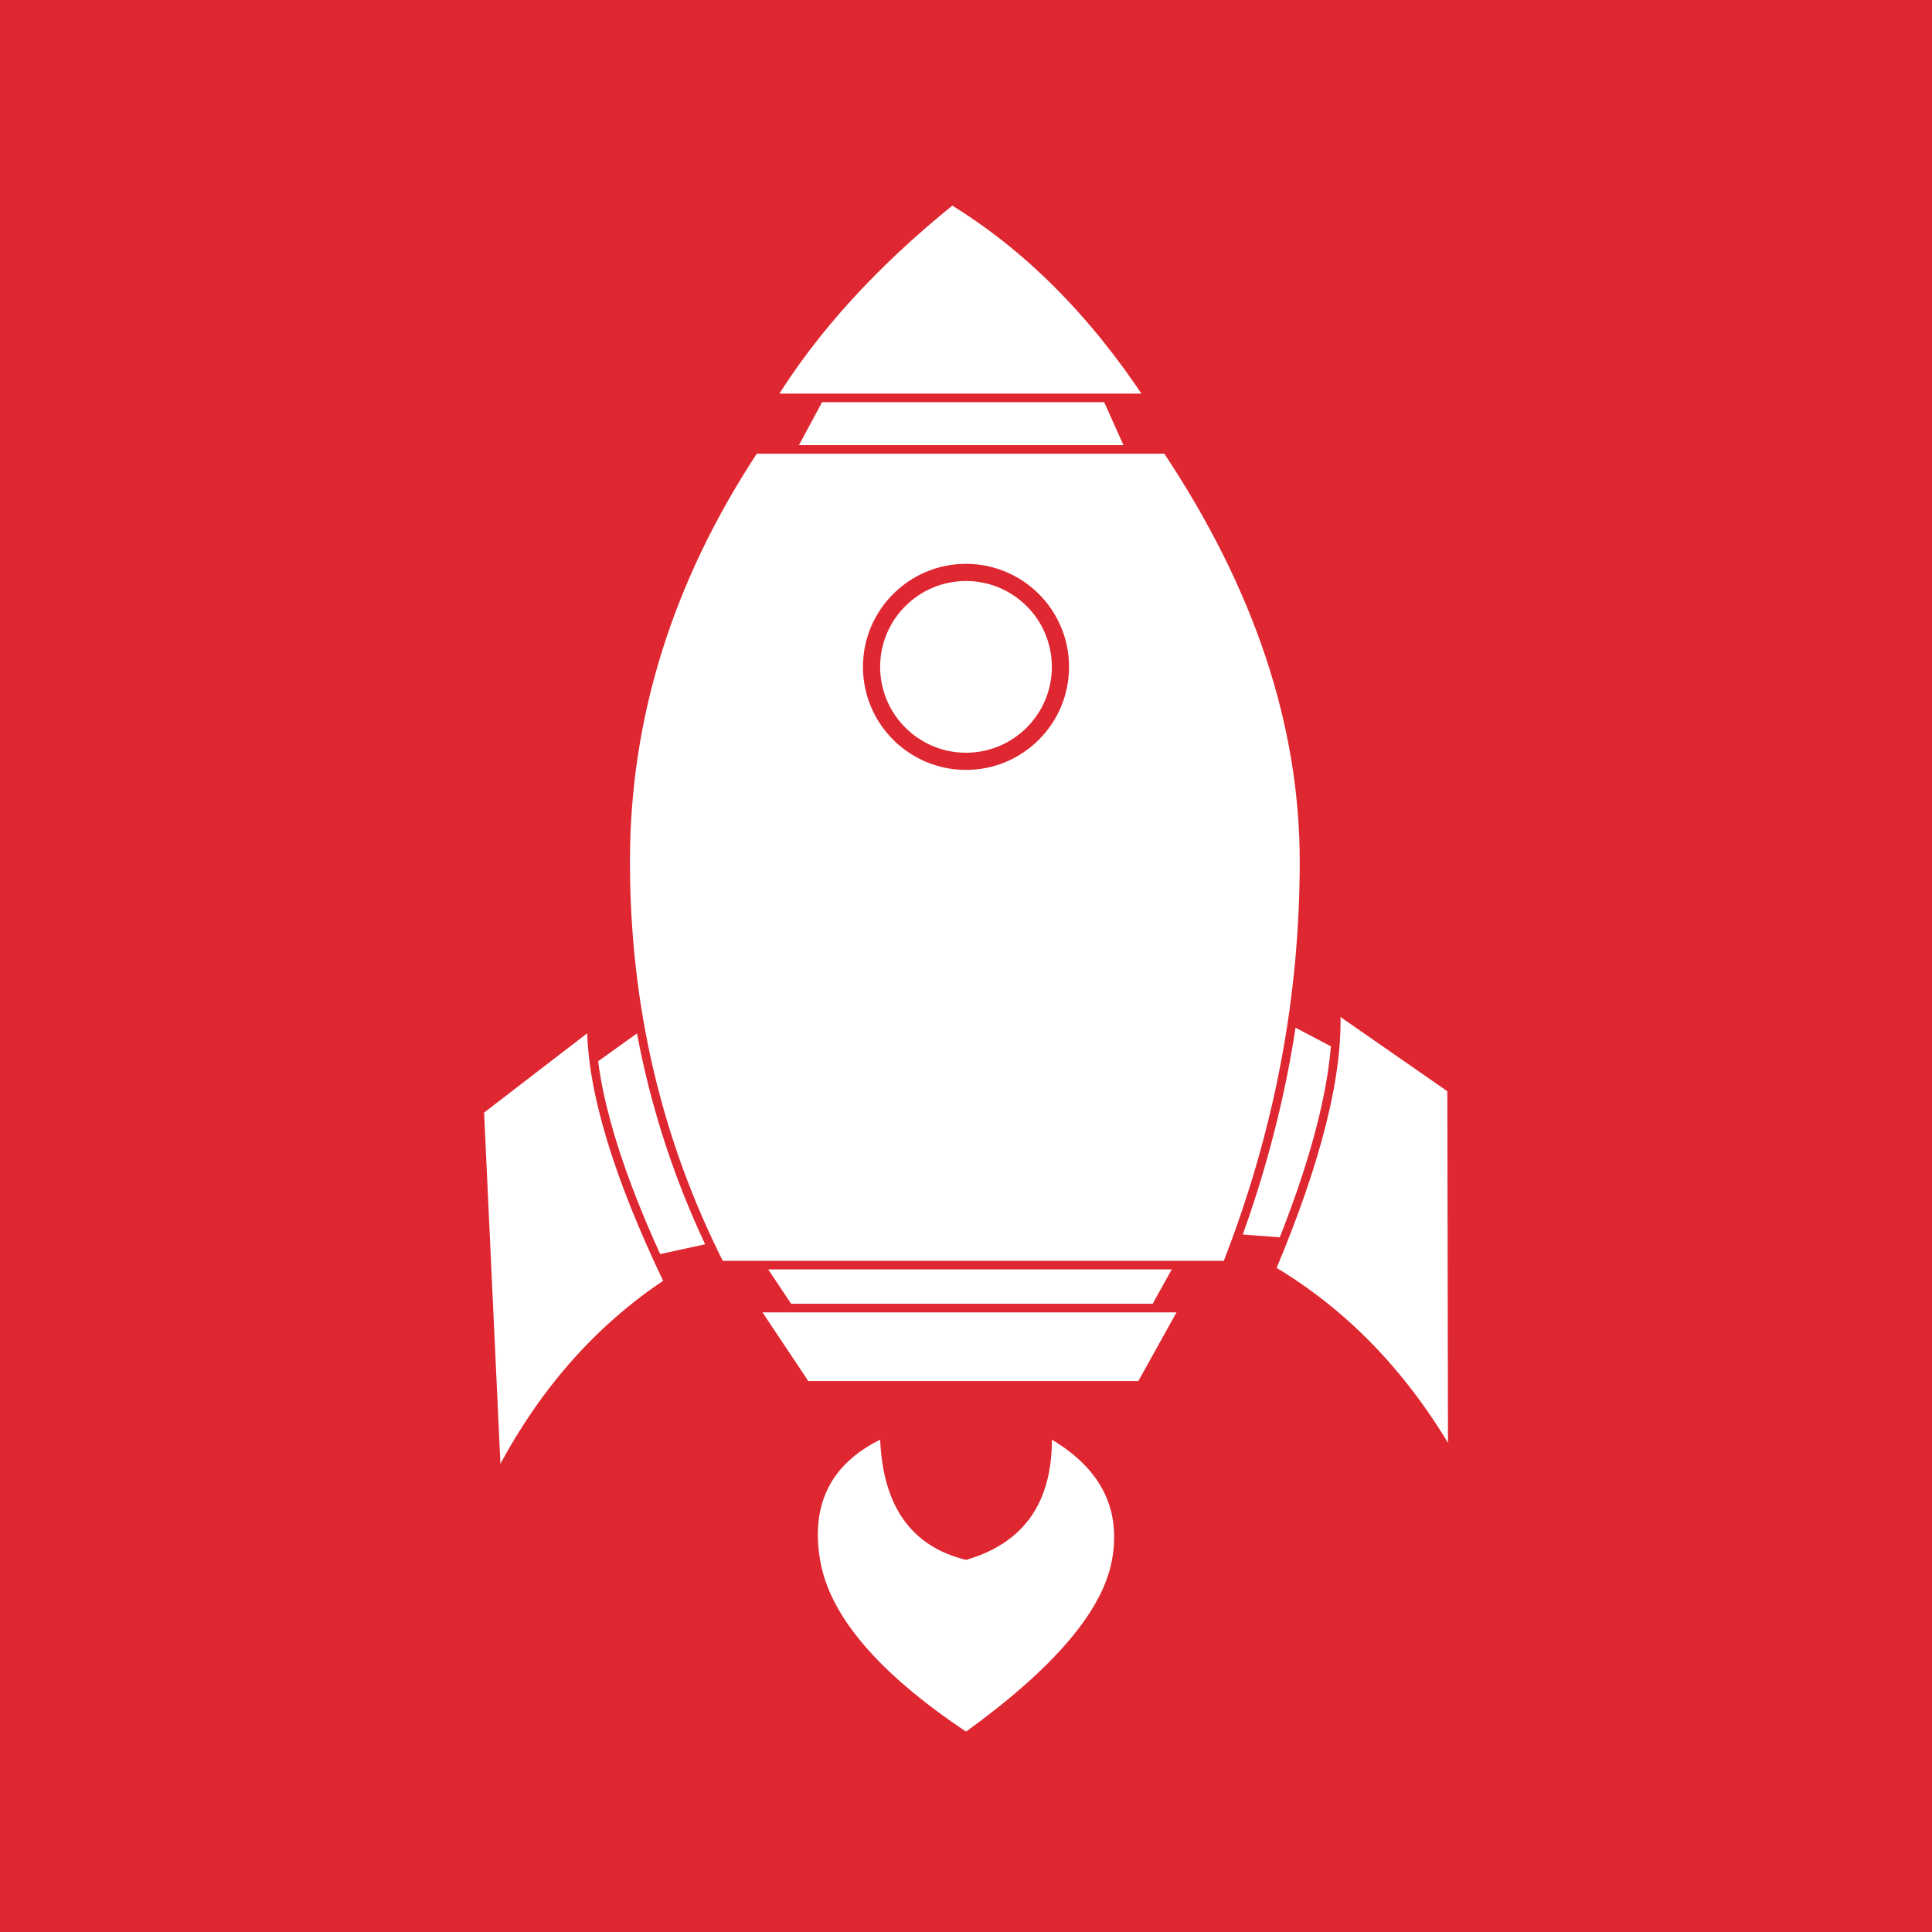
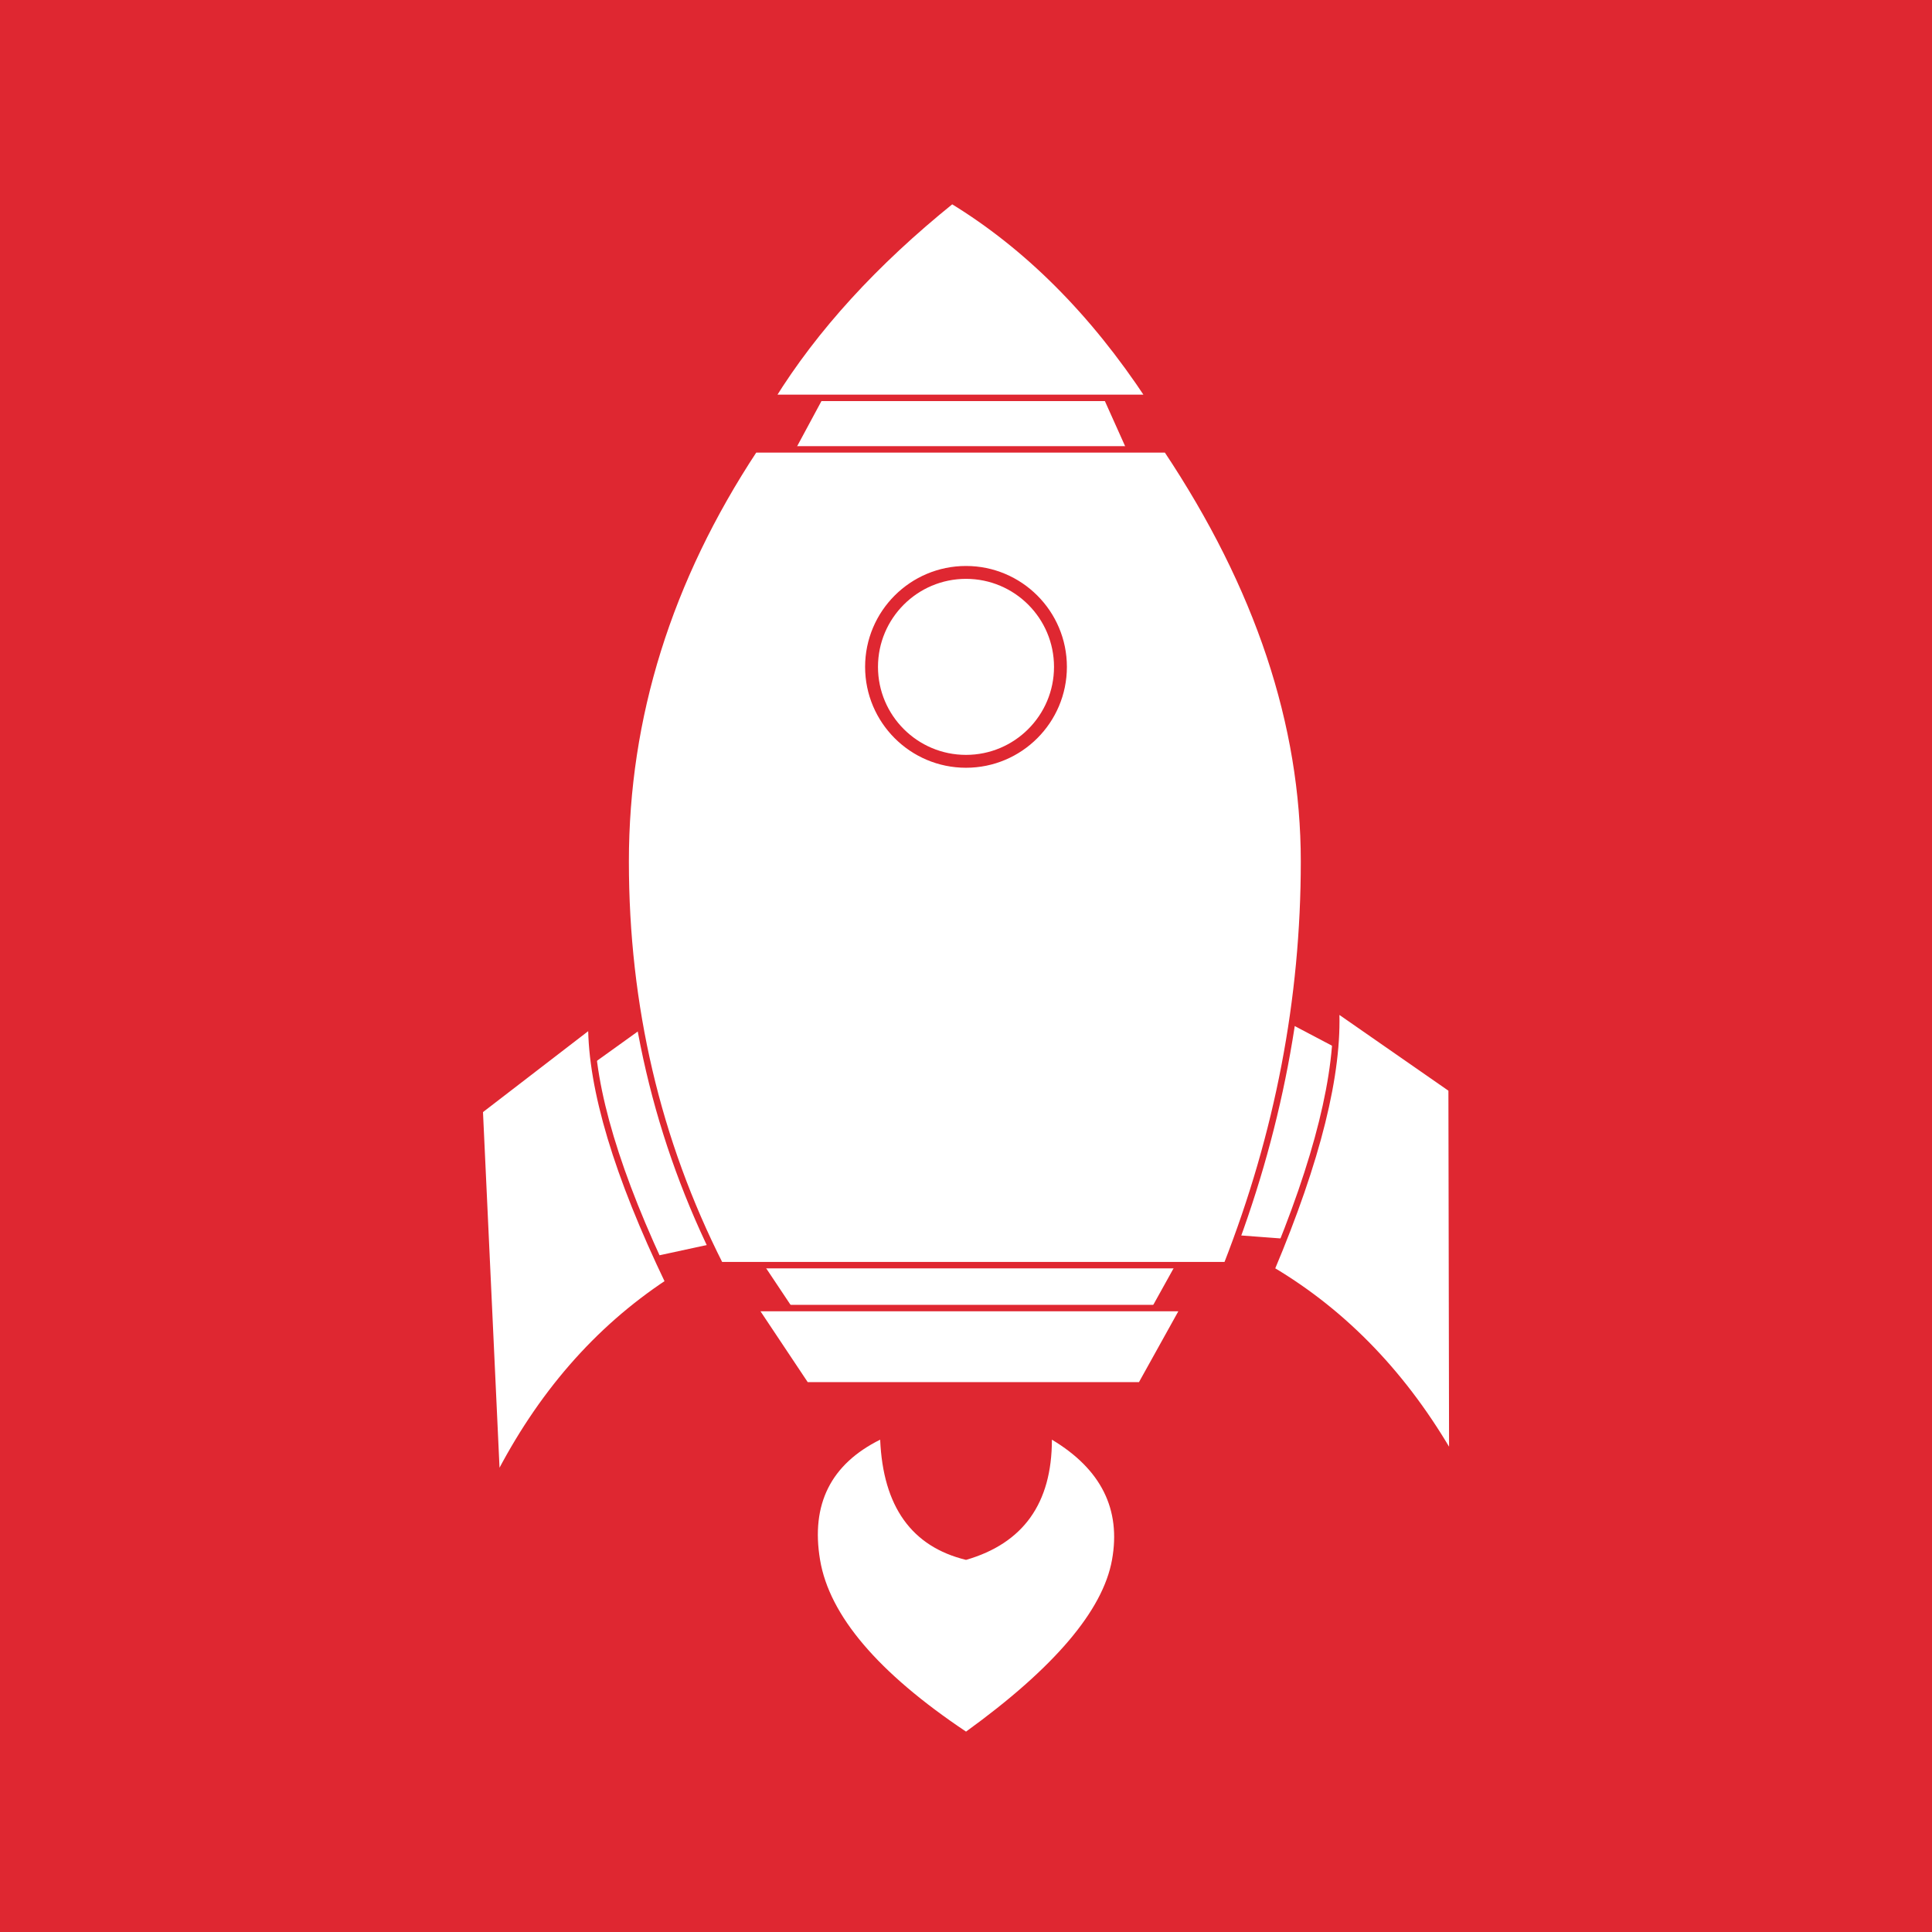
- <svg id="rocket">
+ <svg xmlns="http://www.w3.org/2000/svg" style="isolation:isolate" viewBox="0 0 225 225" width="225pt" height="225pt">
  <g>
    <rect x="0" y="0" width="225" height="225" transform="matrix(1,0,0,1,0,0)" fill="rgb(223,39,49)" />
    <g>
      <path id="spaceShipBack" d=" M 158.98 123.389 L 145.259 116.163 L 137.865 143.755 L 153.213 144.911 L 158.98 123.389 Z  M 93.865 155.337 L 87.865 146.337 L 137.865 146.337 L 132.865 155.337 L 93.865 155.337 Z  M 96.518 44.337 L 91.671 53.337 L 132.059 53.337 L 128.02 44.337 L 96.518 44.337 Z  M 73.278 147.337 L 88.434 144.055 L 76.367 118.163 L 63.865 127.142 L 73.278 147.337 Z " fill-rule="evenodd" fill="rgb(255,255,255)" vector-effect="non-scaling-stroke" stroke-width="1" stroke="rgb(223,39,49)" stroke-linejoin="miter" stroke-linecap="square" stroke-miterlimit="3" />
      <path id="spaceShip" d=" M 110.865 23.337 Q 97.365 34.212 89.865 46.337 L 133.865 46.337 Q 123.99 31.337 110.865 23.337 Z  M 93.865 161.337 L 87.865 152.337 L 137.865 152.337 L 132.865 161.337 L 93.865 161.337 Z  M 83.865 147.337 L 142.865 147.337 Q 151.865 124.337 151.865 100.337 Q 151.865 76.337 135.865 52.337 L 87.865 52.337 Q 72.865 75.087 72.865 100.337 Q 72.865 125.587 83.865 147.337 Z  M 55.865 129.337 L 57.865 172.337 Q 65.365 157.587 77.865 149.337 Q 68.865 130.587 68.865 119.337 L 55.865 129.337 Z  M 169.056 126.825 L 169.135 169.871 Q 160.931 155.501 148.047 147.864 Q 156.131 128.701 155.588 117.464 L 169.056 126.825 Z " fill-rule="evenodd" fill="rgb(255,255,255)" vector-effect="non-scaling-stroke" stroke-width="1" stroke="rgb(223,39,49)" stroke-linejoin="miter" stroke-linecap="square" stroke-miterlimit="3">
        <animate id="anim1_1to2" dur="200ms" begin="0s; anim3_3to1.end" attributeName="d" from=" M 107.914 23.46 Q 94.855 34.862 87.842 47.274 L 131.807 45.531 Q 121.346 30.934 107.914 23.46 Z  M 96.397 162.026 L 90.045 153.27 L 140.005 151.289 L 135.366 160.48 L 96.397 162.026 Z  M 85.85 148.433 L 144.803 146.094 Q 152.885 122.756 151.933 98.775 Q 150.982 74.794 134.044 51.447 L 86.081 53.349 Q 71.995 76.676 72.996 101.906 Q 73.996 127.136 85.85 148.433 Z  M 57.158 131.557 L 60.861 174.444 Q 67.77 159.408 79.934 150.669 Q 70.198 132.291 69.752 121.049 L 57.158 131.557 Z  M 170.16 124.561 L 171.945 167.57 Q 163.178 153.536 150.002 146.416 Q 157.32 126.948 156.332 115.741 L 170.16 124.561 Z " to=" M 110.865 23.337 Q 97.365 34.212 89.865 46.337 L 133.865 46.337 Q 123.99 31.337 110.865 23.337 Z  M 93.865 161.337 L 87.865 152.337 L 137.865 152.337 L 132.865 161.337 L 93.865 161.337 Z  M 83.865 147.337 L 142.865 147.337 Q 151.865 124.337 151.865 100.337 Q 151.865 76.337 135.865 52.337 L 87.865 52.337 Q 72.865 75.087 72.865 100.337 Q 72.865 125.587 83.865 147.337 Z  M 55.865 129.337 L 57.865 172.337 Q 65.365 157.587 77.865 149.337 Q 68.865 130.587 68.865 119.337 L 55.865 129.337 Z  M 169.056 126.825 L 169.135 169.871 Q 160.931 155.501 148.047 147.864 Q 156.131 128.701 155.588 117.464 L 169.056 126.825 Z " />
        <animate id="anim2_2to1" dur="200ms" begin="anim1_1to2.end" attributeName="d" from=" M 110.865 23.337 Q 97.365 34.212 89.865 46.337 L 133.865 46.337 Q 123.99 31.337 110.865 23.337 Z  M 93.865 161.337 L 87.865 152.337 L 137.865 152.337 L 132.865 161.337 L 93.865 161.337 Z  M 83.865 147.337 L 142.865 147.337 Q 151.865 124.337 151.865 100.337 Q 151.865 76.337 135.865 52.337 L 87.865 52.337 Q 72.865 75.087 72.865 100.337 Q 72.865 125.587 83.865 147.337 Z  M 55.865 129.337 L 57.865 172.337 Q 65.365 157.587 77.865 149.337 Q 68.865 130.587 68.865 119.337 L 55.865 129.337 Z  M 169.056 126.825 L 169.135 169.871 Q 160.931 155.501 148.047 147.864 Q 156.131 128.701 155.588 117.464 L 169.056 126.825 Z " to=" M 112.915 23.146 Q 99.112 33.634 91.272 45.542 L 135.255 46.787 Q 125.808 31.514 112.915 23.146 Z  M 92.016 160.609 L 86.273 151.443 L 136.253 152.858 L 131 161.713 L 92.016 160.609 Z  M 82.416 146.332 L 141.392 148.002 Q 151.04 125.266 151.719 101.275 Q 152.398 77.285 137.084 52.842 L 89.103 51.483 Q 73.465 73.799 72.751 99.039 Q 72.036 124.279 82.416 146.332 Z  M 54.937 127.546 L 55.719 170.586 Q 63.633 156.054 76.362 148.161 Q 67.896 129.164 68.214 117.918 L 54.937 127.546 Z  M 168.153 128.239 L 167.013 171.271 Q 159.22 156.674 146.557 148.675 Q 155.18 129.749 154.955 118.501 L 168.153 128.239 Z " />
        <animate id="anim3_1to3" dur="200ms" begin="anim2_2to1.end" attributeName="d" from=" M 112.915 23.146 Q 99.112 33.634 91.272 45.542 L 135.255 46.787 Q 125.808 31.514 112.915 23.146 Z  M 92.016 160.609 L 86.273 151.443 L 136.253 152.858 L 131 161.713 L 92.016 160.609 Z  M 82.416 146.332 L 141.392 148.002 Q 151.04 125.266 151.719 101.275 Q 152.398 77.285 137.084 52.842 L 89.103 51.483 Q 73.465 73.799 72.751 99.039 Q 72.036 124.279 82.416 146.332 Z  M 54.937 127.546 L 55.719 170.586 Q 63.633 156.054 76.362 148.161 Q 67.896 129.164 68.214 117.918 L 54.937 127.546 Z  M 168.153 128.239 L 167.013 171.271 Q 159.22 156.674 146.557 148.675 Q 155.18 129.749 154.955 118.501 L 168.153 128.239 Z " to=" M 110.865 23.337 Q 97.365 34.212 89.865 46.337 L 133.865 46.337 Q 123.99 31.337 110.865 23.337 Z  M 93.865 161.337 L 87.865 152.337 L 137.865 152.337 L 132.865 161.337 L 93.865 161.337 Z  M 83.865 147.337 L 142.865 147.337 Q 151.865 124.337 151.865 100.337 Q 151.865 76.337 135.865 52.337 L 87.865 52.337 Q 72.865 75.087 72.865 100.337 Q 72.865 125.587 83.865 147.337 Z  M 55.865 129.337 L 57.865 172.337 Q 65.365 157.587 77.865 149.337 Q 68.865 130.587 68.865 119.337 L 55.865 129.337 Z  M 169.056 126.825 L 169.135 169.871 Q 160.931 155.501 148.047 147.864 Q 156.131 128.701 155.588 117.464 L 169.056 126.825 Z " />
        <animate id="anim3_3to1" dur="200ms" begin="anim3_1to3.end" attributeName="d" from=" M 110.865 23.337 Q 97.365 34.212 89.865 46.337 L 133.865 46.337 Q 123.99 31.337 110.865 23.337 Z  M 93.865 161.337 L 87.865 152.337 L 137.865 152.337 L 132.865 161.337 L 93.865 161.337 Z  M 83.865 147.337 L 142.865 147.337 Q 151.865 124.337 151.865 100.337 Q 151.865 76.337 135.865 52.337 L 87.865 52.337 Q 72.865 75.087 72.865 100.337 Q 72.865 125.587 83.865 147.337 Z  M 55.865 129.337 L 57.865 172.337 Q 65.365 157.587 77.865 149.337 Q 68.865 130.587 68.865 119.337 L 55.865 129.337 Z  M 169.056 126.825 L 169.135 169.871 Q 160.931 155.501 148.047 147.864 Q 156.131 128.701 155.588 117.464 L 169.056 126.825 Z " to=" M 107.914 23.46 Q 94.855 34.862 87.842 47.274 L 131.807 45.531 Q 121.346 30.934 107.914 23.46 Z  M 96.397 162.026 L 90.045 153.27 L 140.005 151.289 L 135.366 160.48 L 96.397 162.026 Z  M 85.85 148.433 L 144.803 146.094 Q 152.885 122.756 151.933 98.775 Q 150.982 74.794 134.044 51.447 L 86.081 53.349 Q 71.995 76.676 72.996 101.906 Q 73.996 127.136 85.85 148.433 Z  M 57.158 131.557 L 60.861 174.444 Q 67.77 159.408 79.934 150.669 Q 70.198 132.291 69.752 121.049 L 57.158 131.557 Z  M 170.16 124.561 L 171.945 167.57 Q 163.178 153.536 150.002 146.416 Q 157.32 126.948 156.332 115.741 L 170.16 124.561 Z " />
      </path>
      <path id="spaceWindow" d=" M 101.5 77.663 C 101.5 71.592 106.429 66.663 112.5 66.663 C 118.571 66.663 123.5 71.592 123.5 77.663 C 123.5 83.734 118.571 88.663 112.5 88.663 C 106.429 88.663 101.5 83.734 101.5 77.663 Z " fill="rgb(255,255,255)" mask="url(#_mask_1nNWpqtwNZDaPrryNAedi1F8WRC7l1Xz)" vector-effect="non-scaling-stroke" stroke-width="2" stroke="rgb(223,39,49)" stroke-linejoin="miter" stroke-linecap="square" stroke-miterlimit="3" />
      <path id="fire" d=" M 112.504 201.663 Q 97.129 191.374 95.504 181.663 Q 93.879 171.952 102.504 167.663 Q 103.004 179.351 112.504 181.663 Q 122.504 178.772 122.504 167.663 Q 131.098 172.812 129.504 181.663 Q 127.91 190.515 112.504 201.663 Z " fill="rgb(255,255,255)">
        <animate id="anim1_1to2" dur="150ms" begin="0s; anim3_3to1.end" attributeName="d" from=" M 112.504 201.663 Q 97.129 191.374 95.504 181.663 Q 93.879 171.952 102.504 167.663 Q 103.004 179.351 112.504 181.663 Q 122.504 178.772 122.504 167.663 Q 131.098 172.812 129.504 181.663 Q 127.91 190.515 112.504 201.663 Z " to=" M 112.504 206.953 Q 97.129 191.374 95.504 181.663 Q 93.879 171.952 99.516 167.663 Q 103.004 179.351 112.504 181.663 Q 124.922 178.772 124.922 167.663 Q 131.098 172.812 129.504 181.663 Q 127.91 190.515 112.504 206.953 Z " />
        <animate id="anim2_2to1" dur="150ms" begin="anim1_1to2.end" attributeName="d" from=" M 112.504 206.953 Q 97.129 191.374 95.504 181.663 Q 93.879 171.952 99.516 167.663 Q 103.004 179.351 112.504 181.663 Q 124.922 178.772 124.922 167.663 Q 131.098 172.812 129.504 181.663 Q 127.91 190.515 112.504 206.953 Z " to=" M 112.504 201.663 Q 97.129 191.374 95.504 181.663 Q 93.879 171.952 102.504 167.663 Q 103.004 179.351 112.504 181.663 Q 122.504 178.772 122.504 167.663 Q 131.098 172.812 129.504 181.663 Q 127.91 190.515 112.504 201.663 Z " />
        <animate id="anim3_1to3" dur="150ms" begin="anim2_2to1.end" attributeName="d" from=" M 112.504 201.663 Q 97.129 191.374 95.504 181.663 Q 93.879 171.952 102.504 167.663 Q 103.004 179.351 112.504 181.663 Q 122.504 178.772 122.504 167.663 Q 131.098 172.812 129.504 181.663 Q 127.91 190.515 112.504 201.663 Z " to=" M 112.504 197.953 Q 97.129 191.374 95.504 181.663 Q 93.879 171.952 97.219 167.663 Q 103.004 179.351 112.504 181.663 Q 127.172 178.772 127.172 167.663 Q 131.098 172.812 129.504 181.663 Q 127.91 190.515 112.504 197.953 Z " />
        <animate id="anim3_3to1" dur="150ms" begin="anim3_1to3.end" attributeName="d" from=" M 112.504 197.953 Q 97.129 191.374 95.504 181.663 Q 93.879 171.952 97.219 167.663 Q 103.004 179.351 112.504 181.663 Q 127.172 178.772 127.172 167.663 Q 131.098 172.812 129.504 181.663 Q 127.91 190.515 112.504 197.953 Z " to=" M 112.504 201.663 Q 97.129 191.374 95.504 181.663 Q 93.879 171.952 102.504 167.663 Q 103.004 179.351 112.504 181.663 Q 122.504 178.772 122.504 167.663 Q 131.098 172.812 129.504 181.663 Q 127.91 190.515 112.504 201.663 Z " />
      </path>
    </g>
  </g>
</svg>
